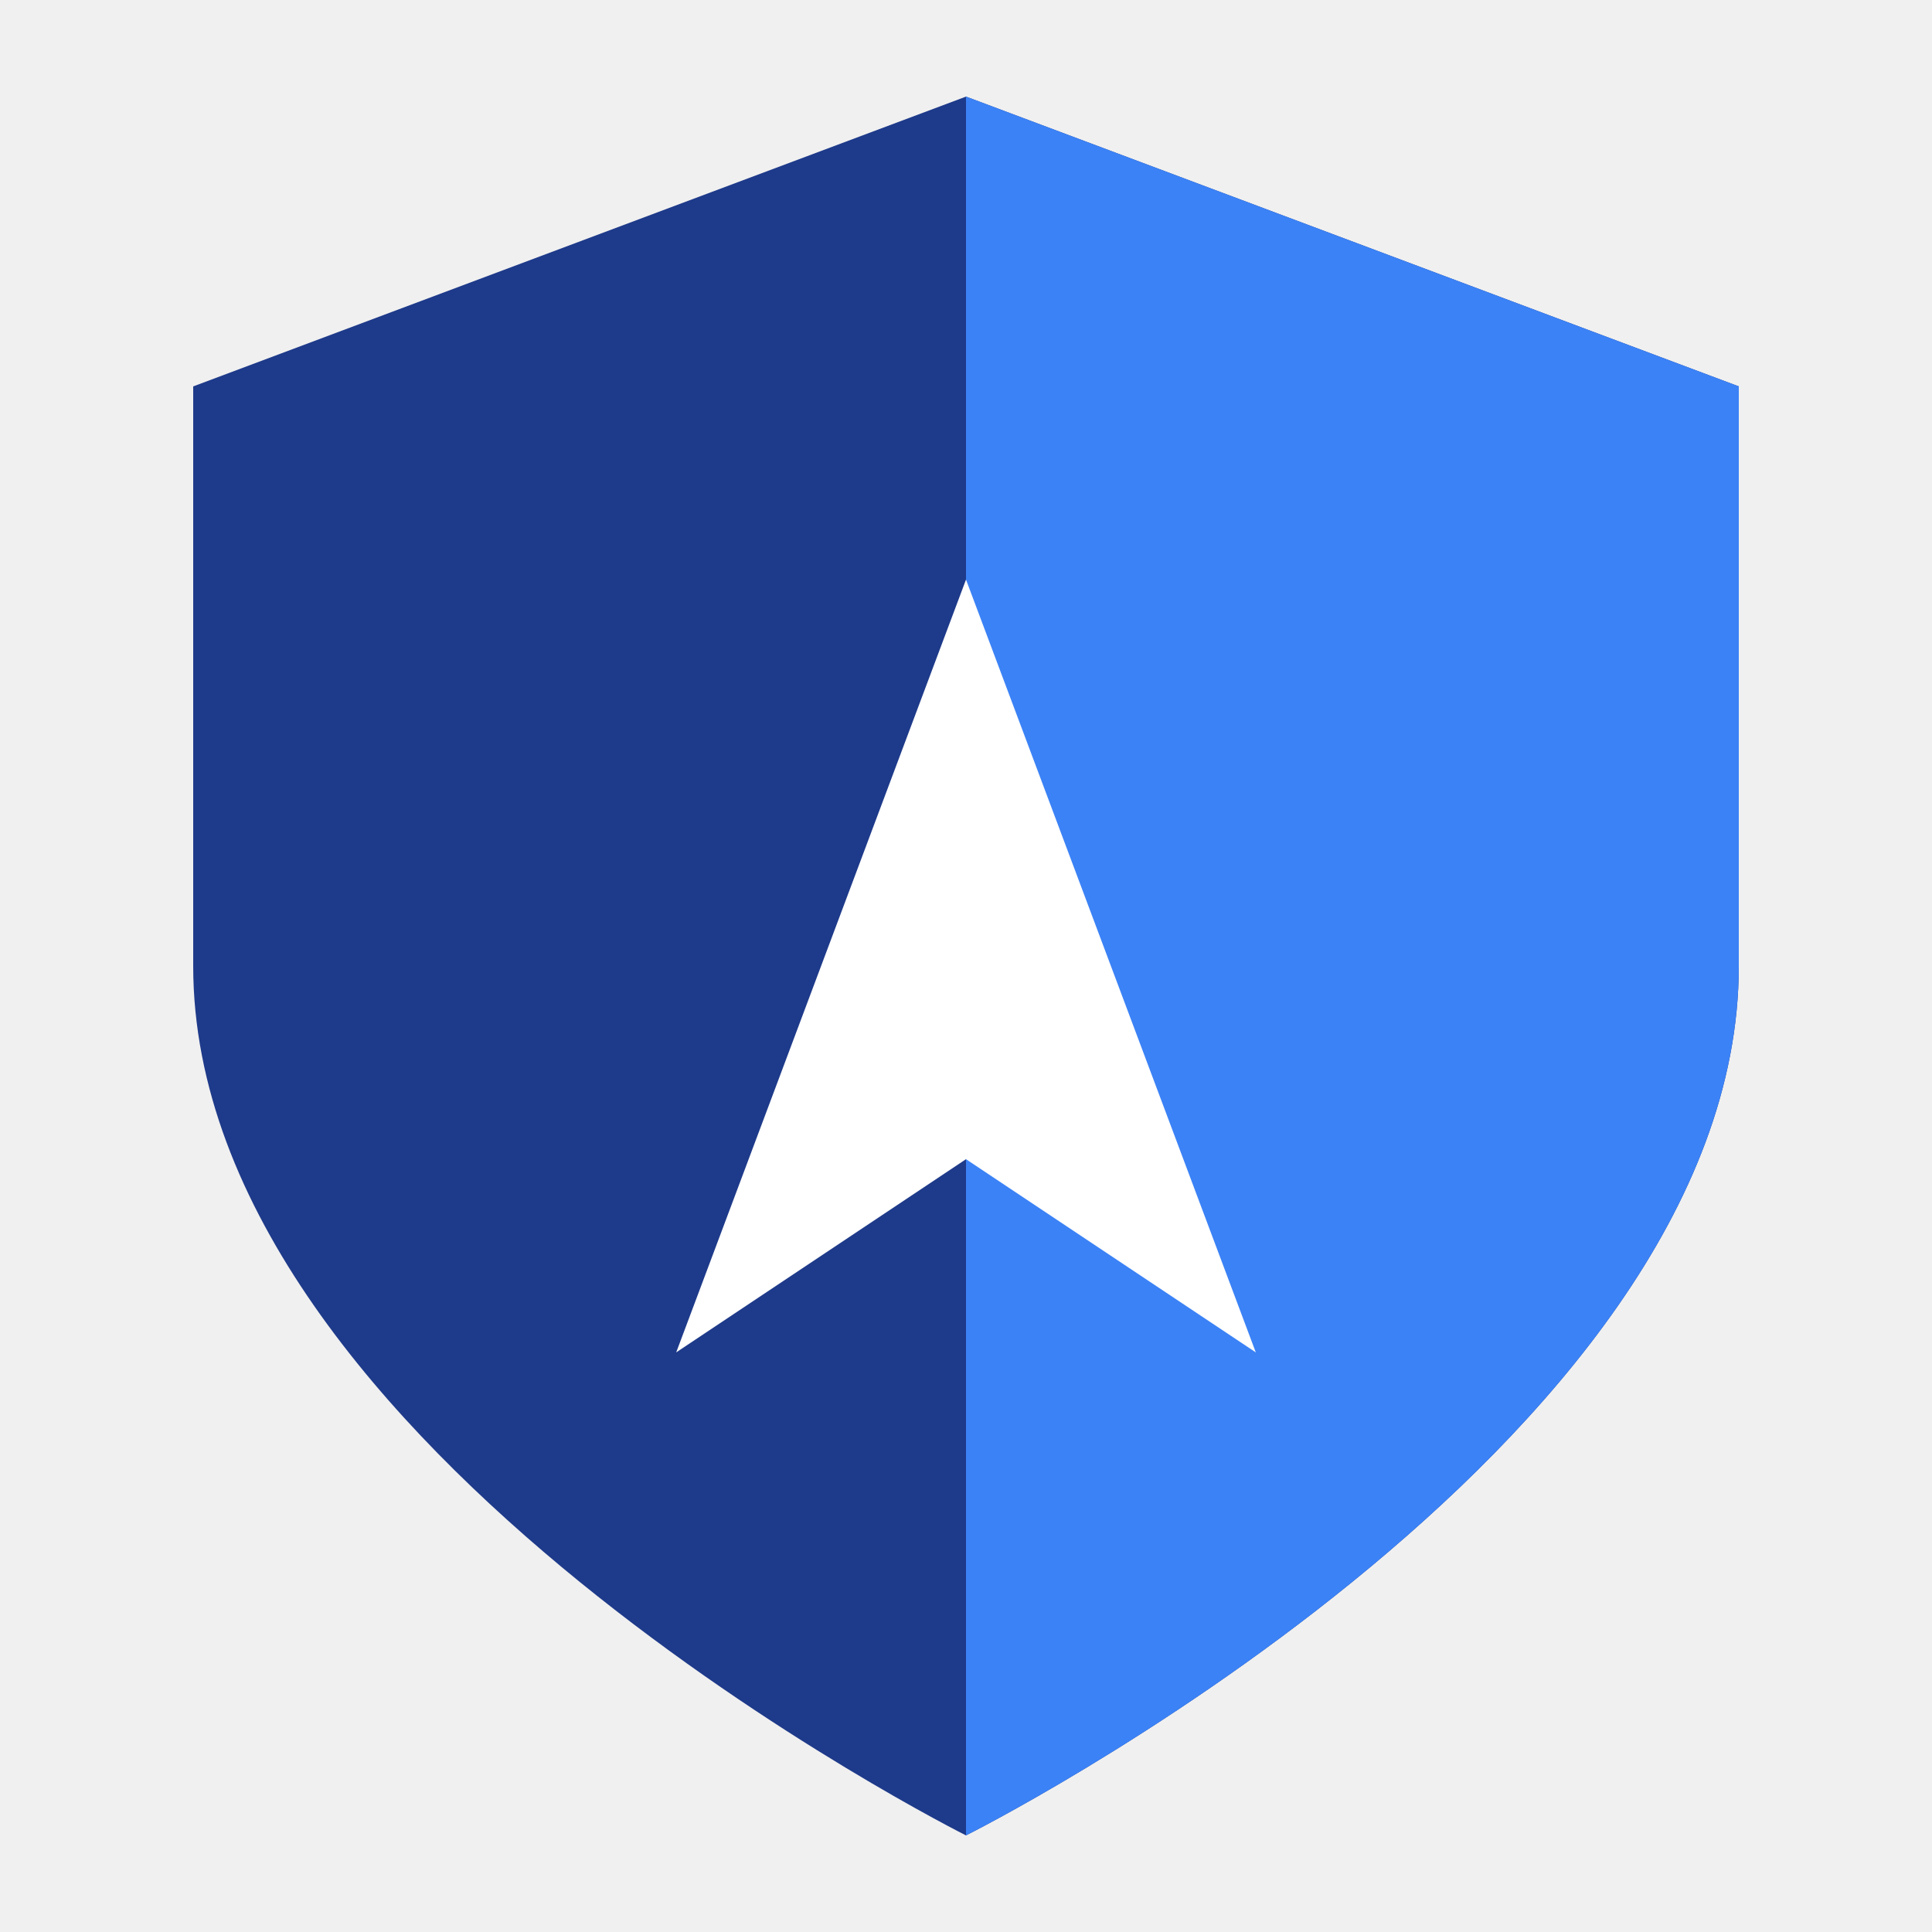
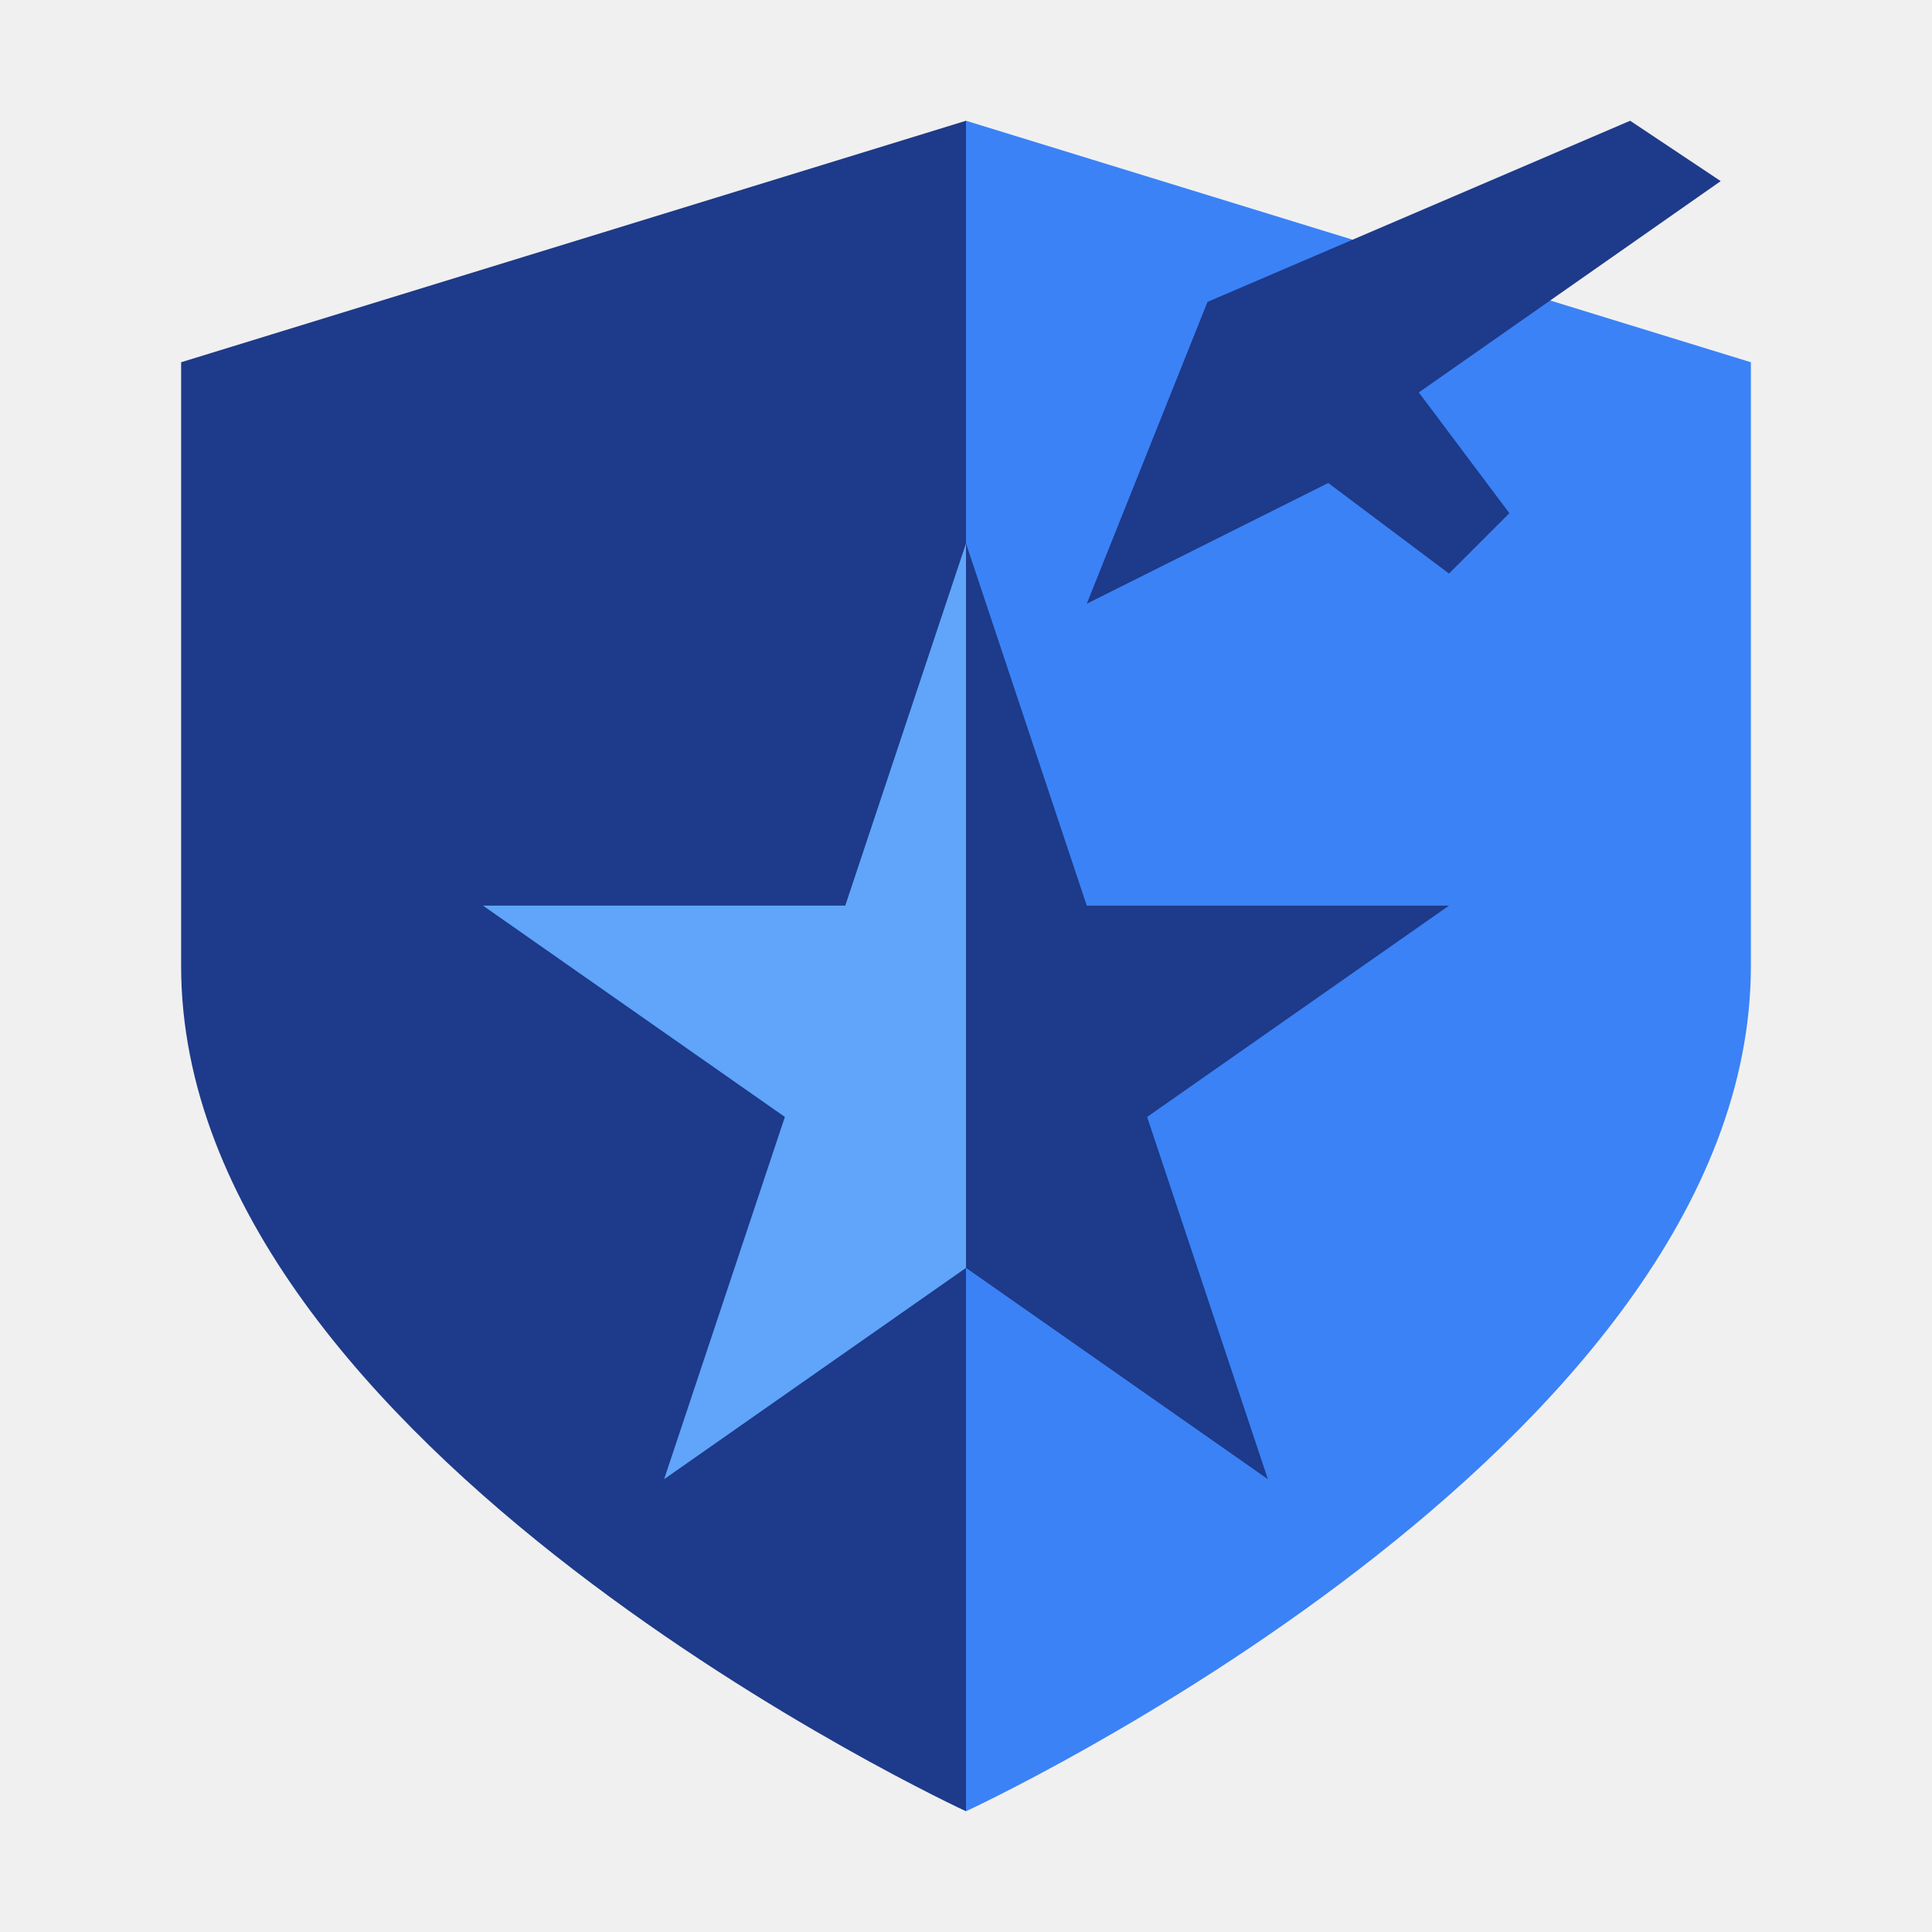
- <svg xmlns="http://www.w3.org/2000/svg" viewBox="0 0 100 100" fill="none">
-   <path fill="#1E3A8A" d="M50 5L10 20v30c0 25 40 45 40 45s40-20 40-45V20L50 5z" />
-   <path fill="#3B82F6" d="M50 5v90c0 0 40-20 40-45V20L50 5z" />
-   <path fill="#ffffff" d="M50 30l15 40-15-10-15 10 15-40z" />
+ <svg xmlns="http://www.w3.org/2000/svg" viewBox="0 0 64 64">
+   <path fill="#1e3a8a" d="M32 4 L6 12 v20 c0 16 26 28 26 28 V4 Z" />
+   <path fill="#3b82f6" d="M32 4 L58 12 v20 c0 16 -26 28 -26 28 V4 Z" />
+   <path fill="#1e3a8a" d="M32 18 L36 30 L48 30 L38 37 L42 49 L32 42 Z" />
+   <path fill="#60a5fa" d="M32 18 L28 30 L16 30 L26 37 L22 49 L32 42 Z" />
+   <path fill="#1e3a8a" d="M40 10 l14 -6 l3 2 l-10 7 l3 4 l-2 2 l-4 -3 l-8 4 z" />
</svg>
